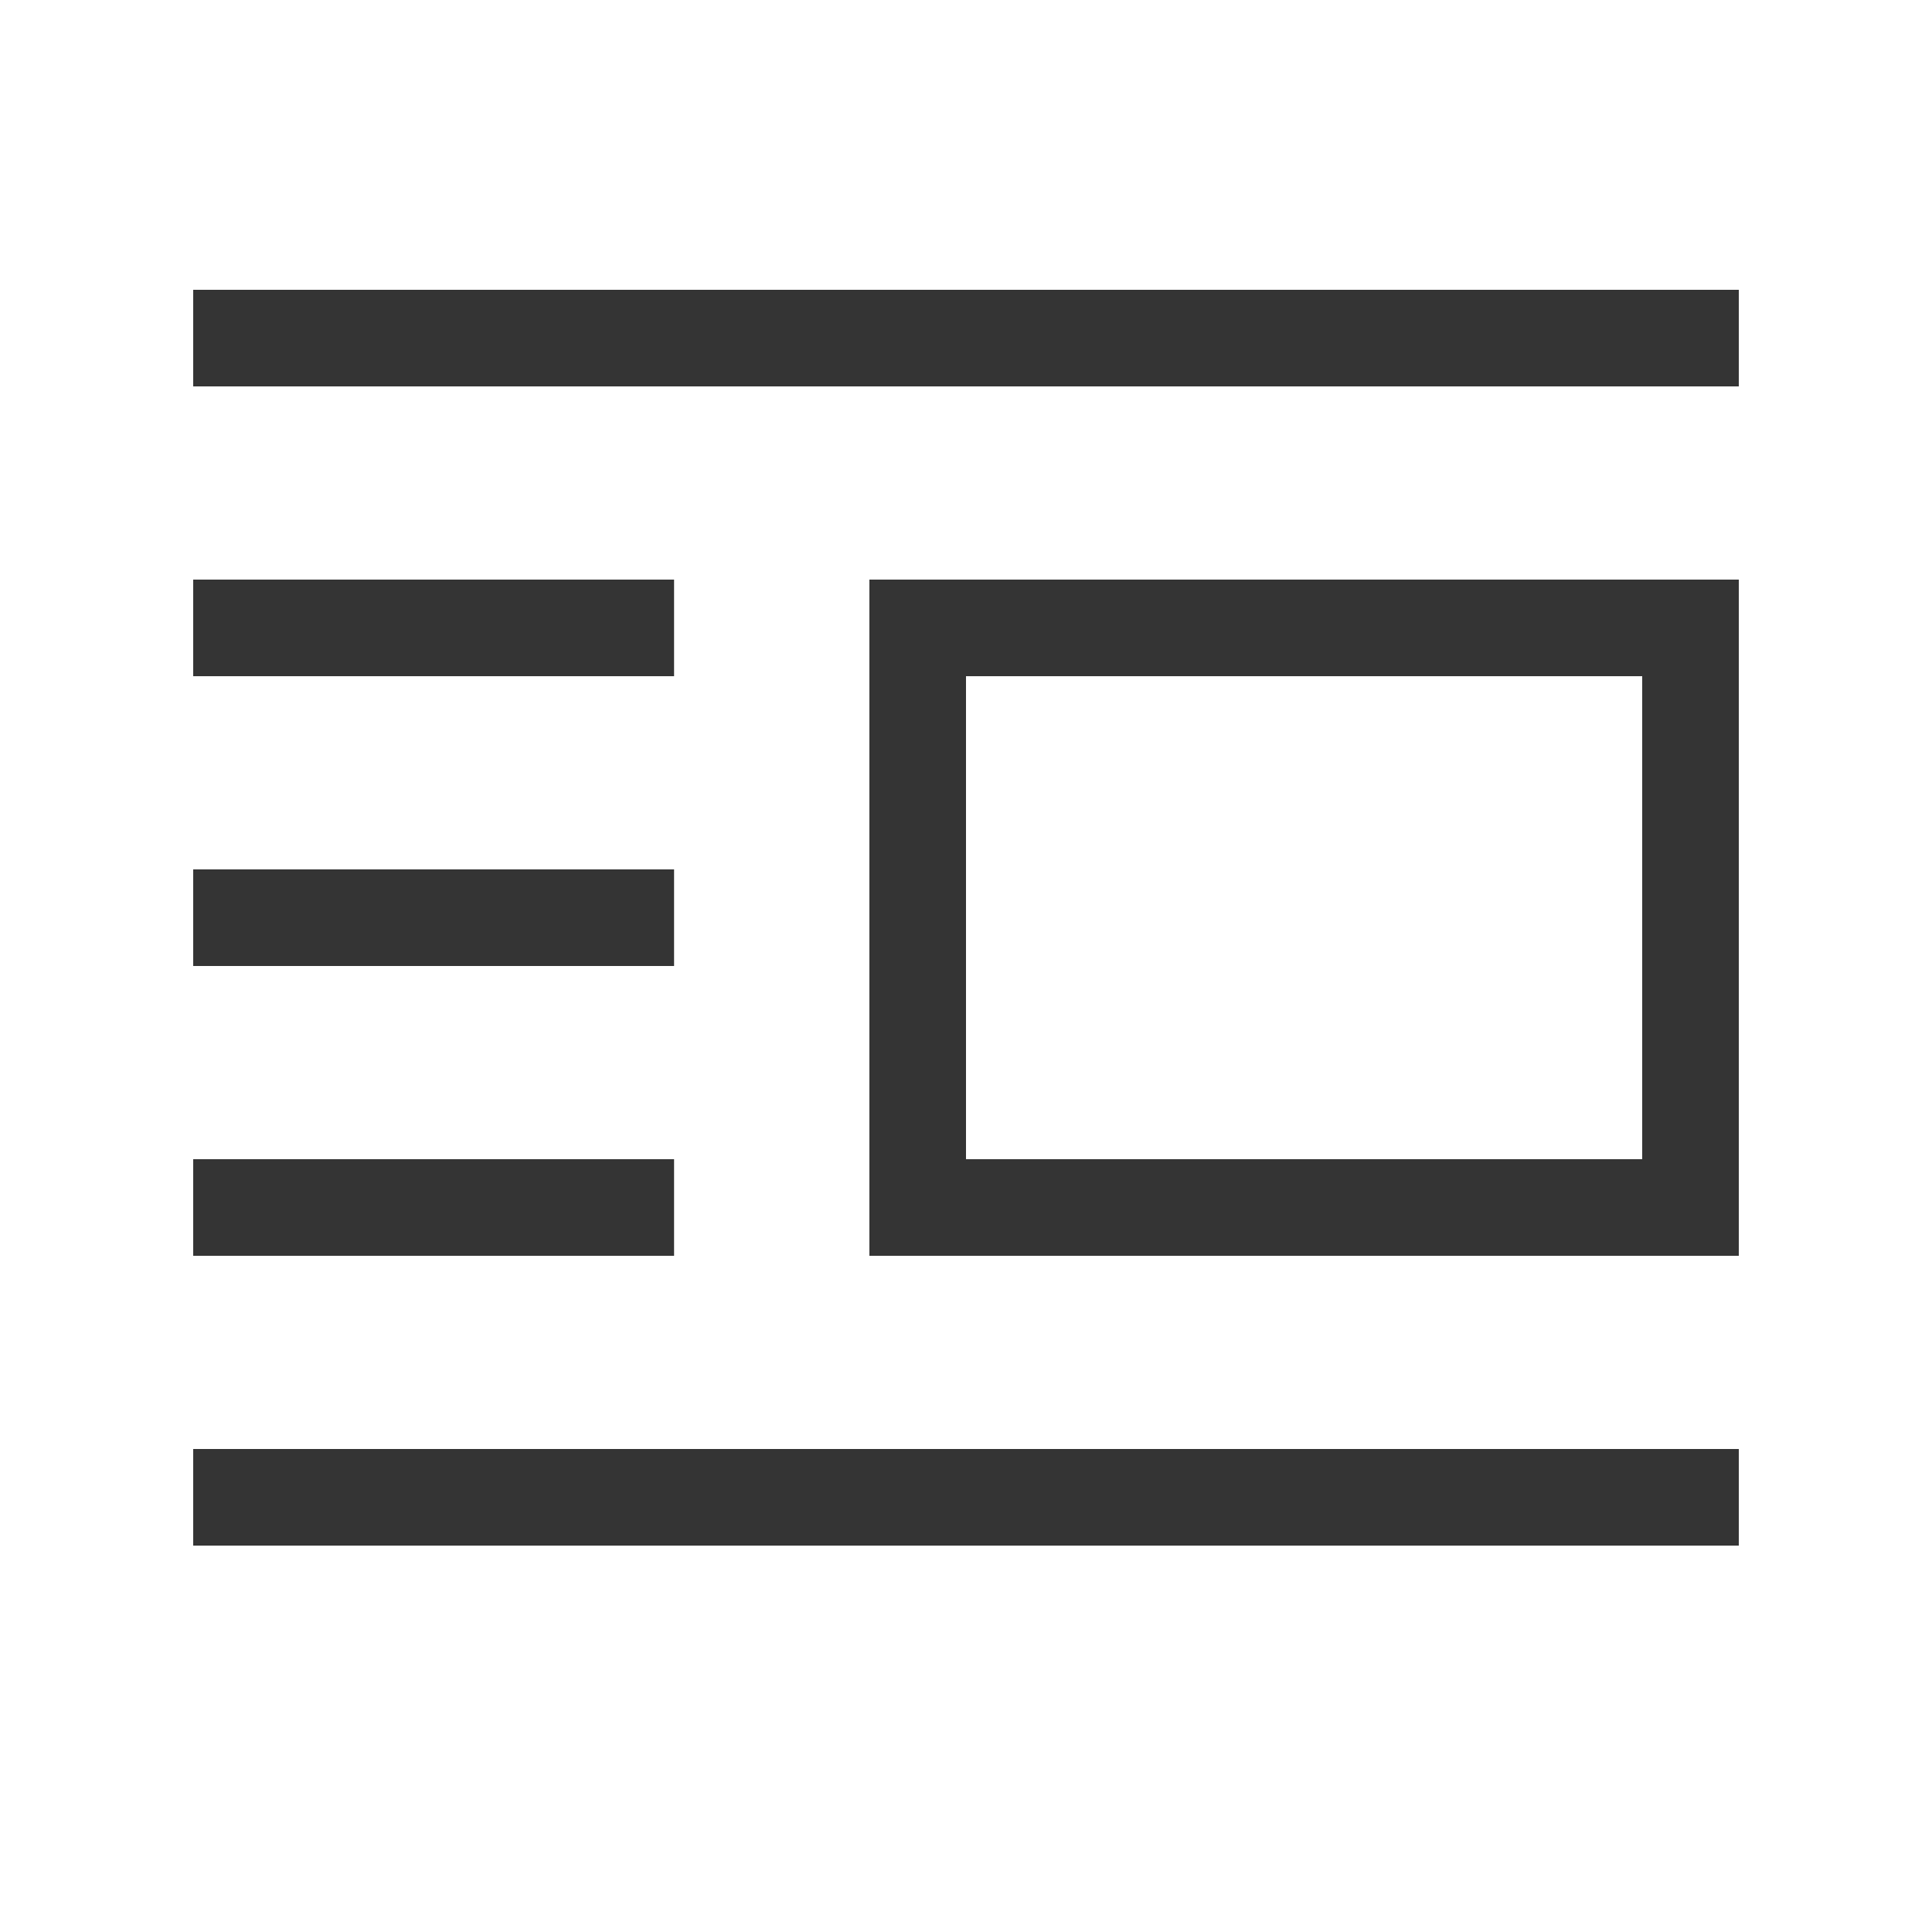
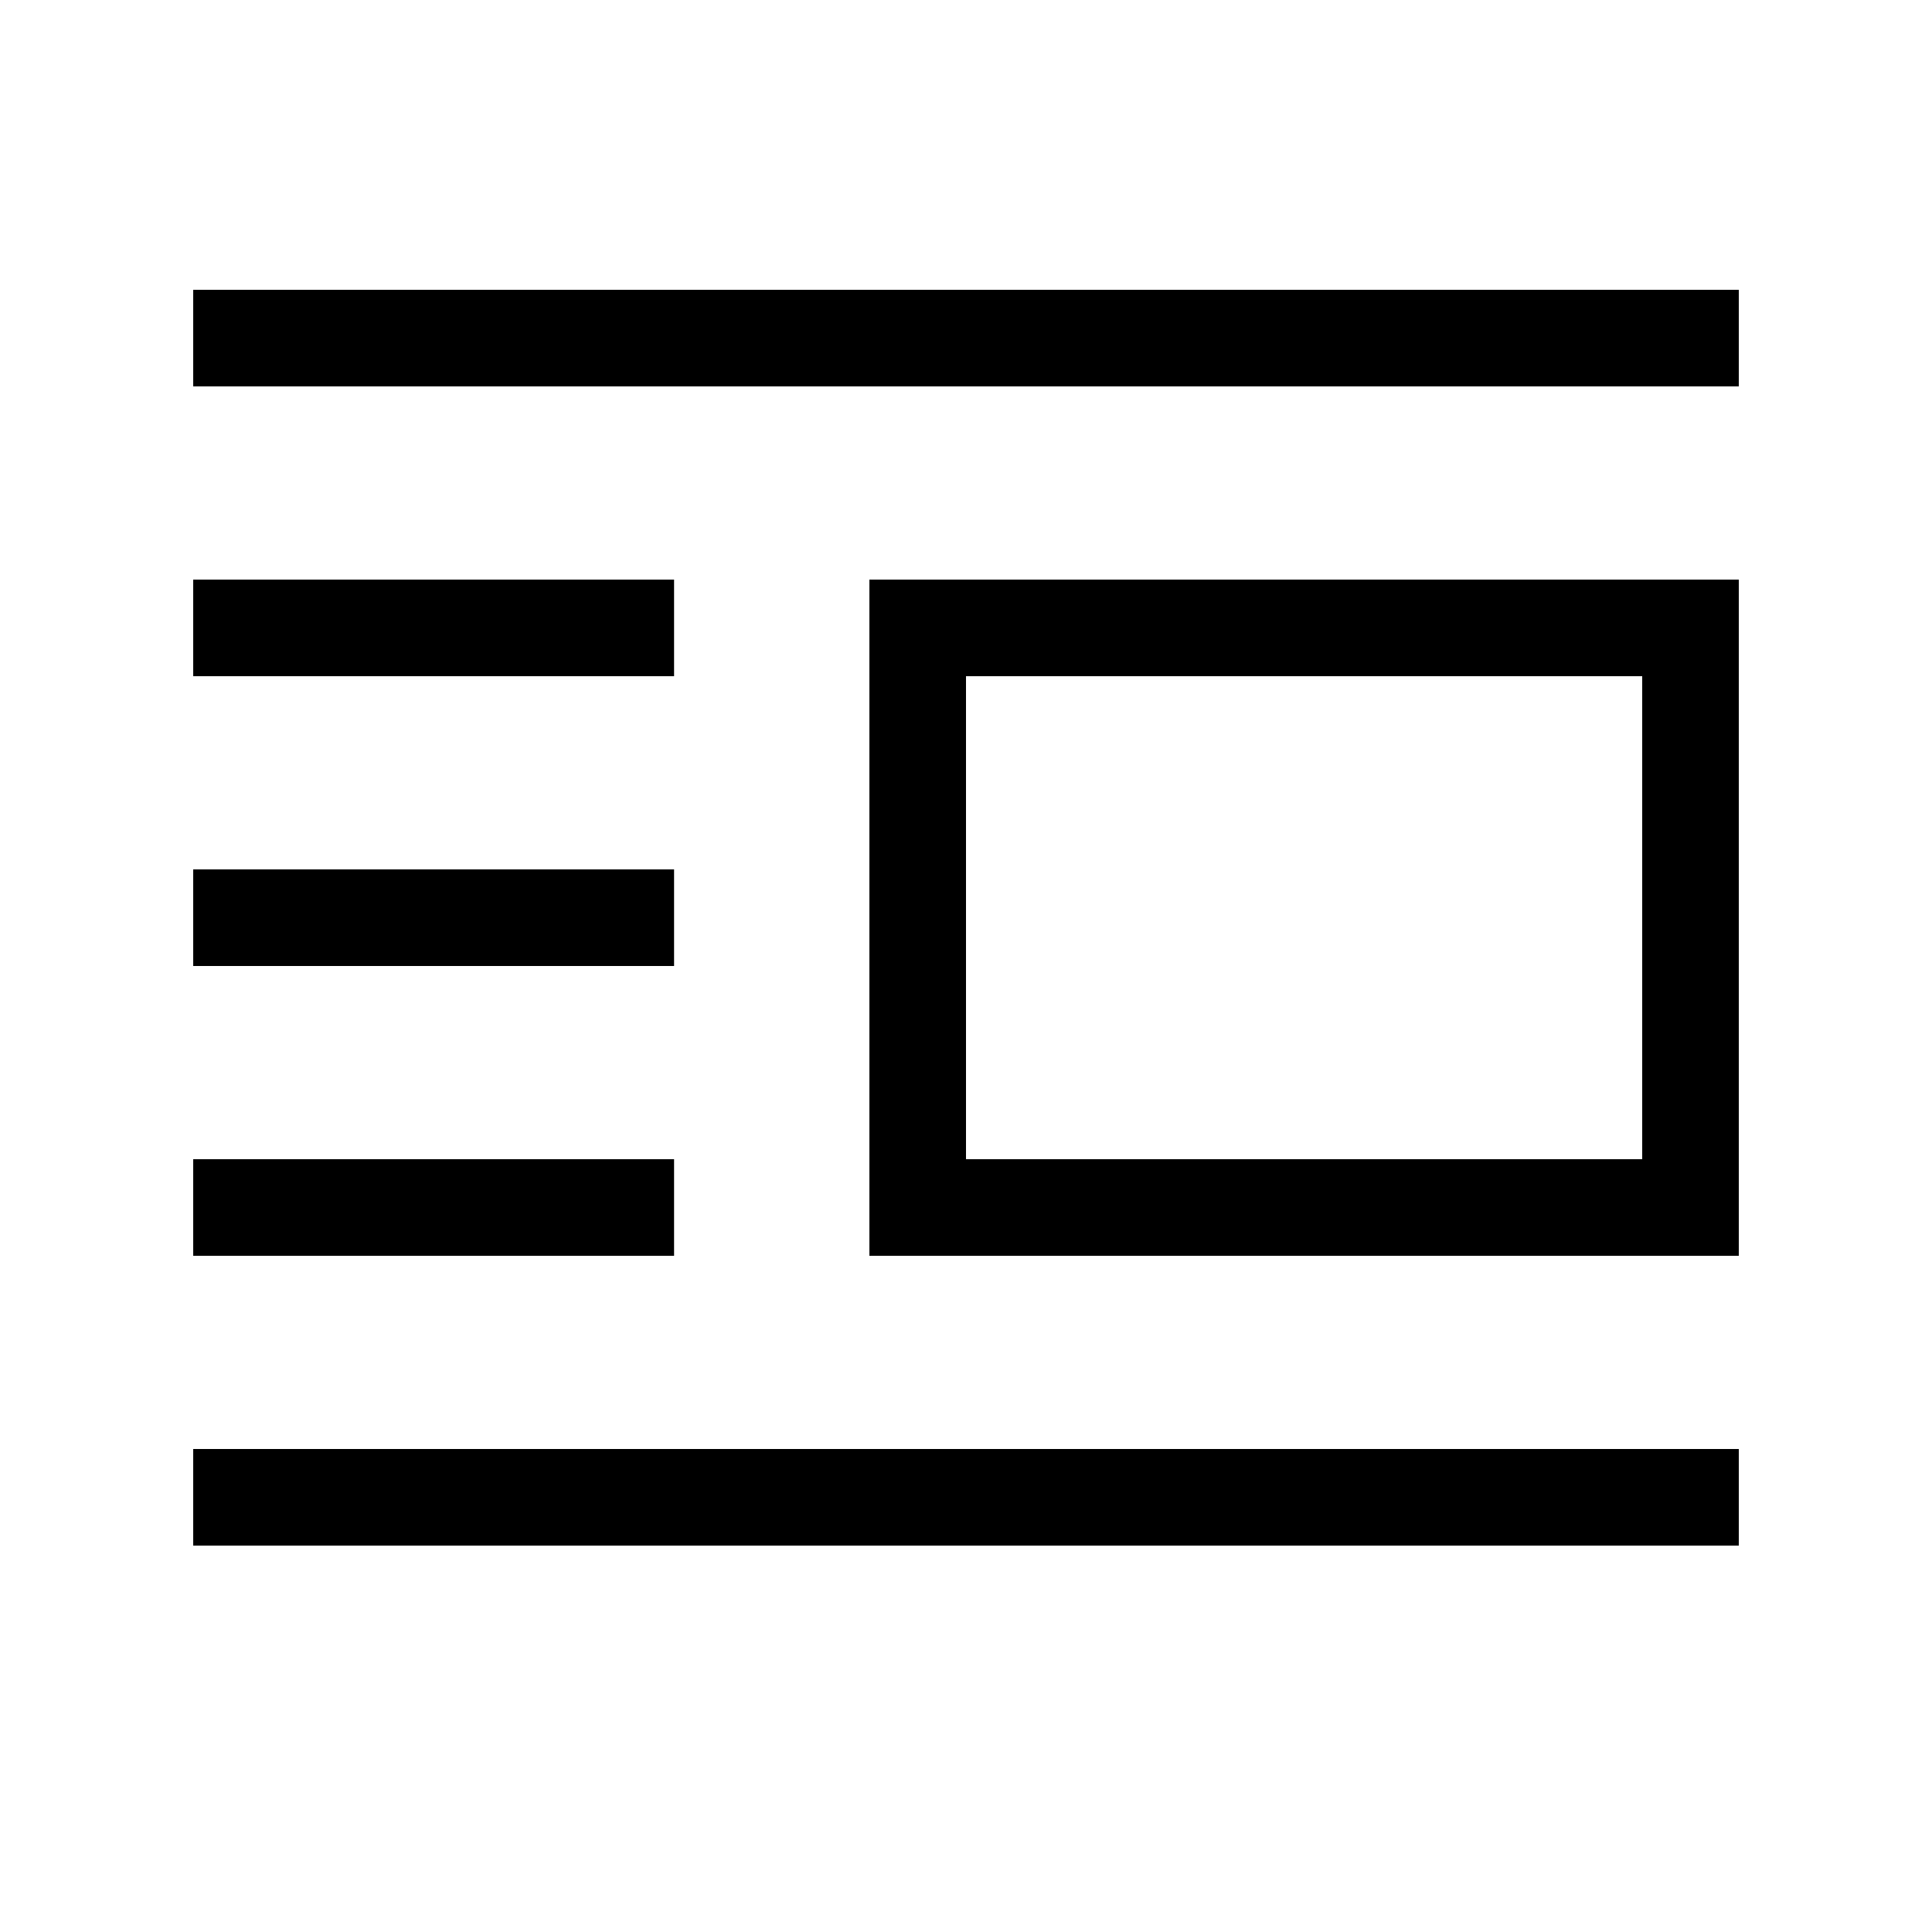
<svg xmlns="http://www.w3.org/2000/svg" width="100%" height="100%" viewBox="0 0 20 20" version="1.1" xml:space="preserve">
-   <path id="_-Curves-" d="M18,16l-16,0l0,-1l16,0l0,1Zm-11.022,-3l-4.978,0l0,-1l4.978,0l0,1Zm11.022,-7l0,7l-9,0l0,-7l9,0Zm-1,6l0,-5l-7,0l0,5l7,0Zm-10.022,-2l-4.978,0l0,-1l4.978,0l0,1Zm0,-3l-4.978,0l0,-1l4.978,0l0,1Zm11.022,-3l-16,0l0,-1l16,0l0,1Z" style="fill:#343434;" />
+   <path id="_-Curves-" d="M18,16l-16,0l0,-1l16,0l0,1Zm-11.022,-3l-4.978,0l0,-1l4.978,0l0,1Zm11.022,-7l0,7l-9,0l0,-7l9,0Zm-1,6l0,-5l-7,0l0,5l7,0Zm-10.022,-2l-4.978,0l0,-1l4.978,0l0,1Zm0,-3l-4.978,0l0,-1l4.978,0l0,1Zm11.022,-3l-16,0l0,-1l16,0l0,1Z" />
</svg>
